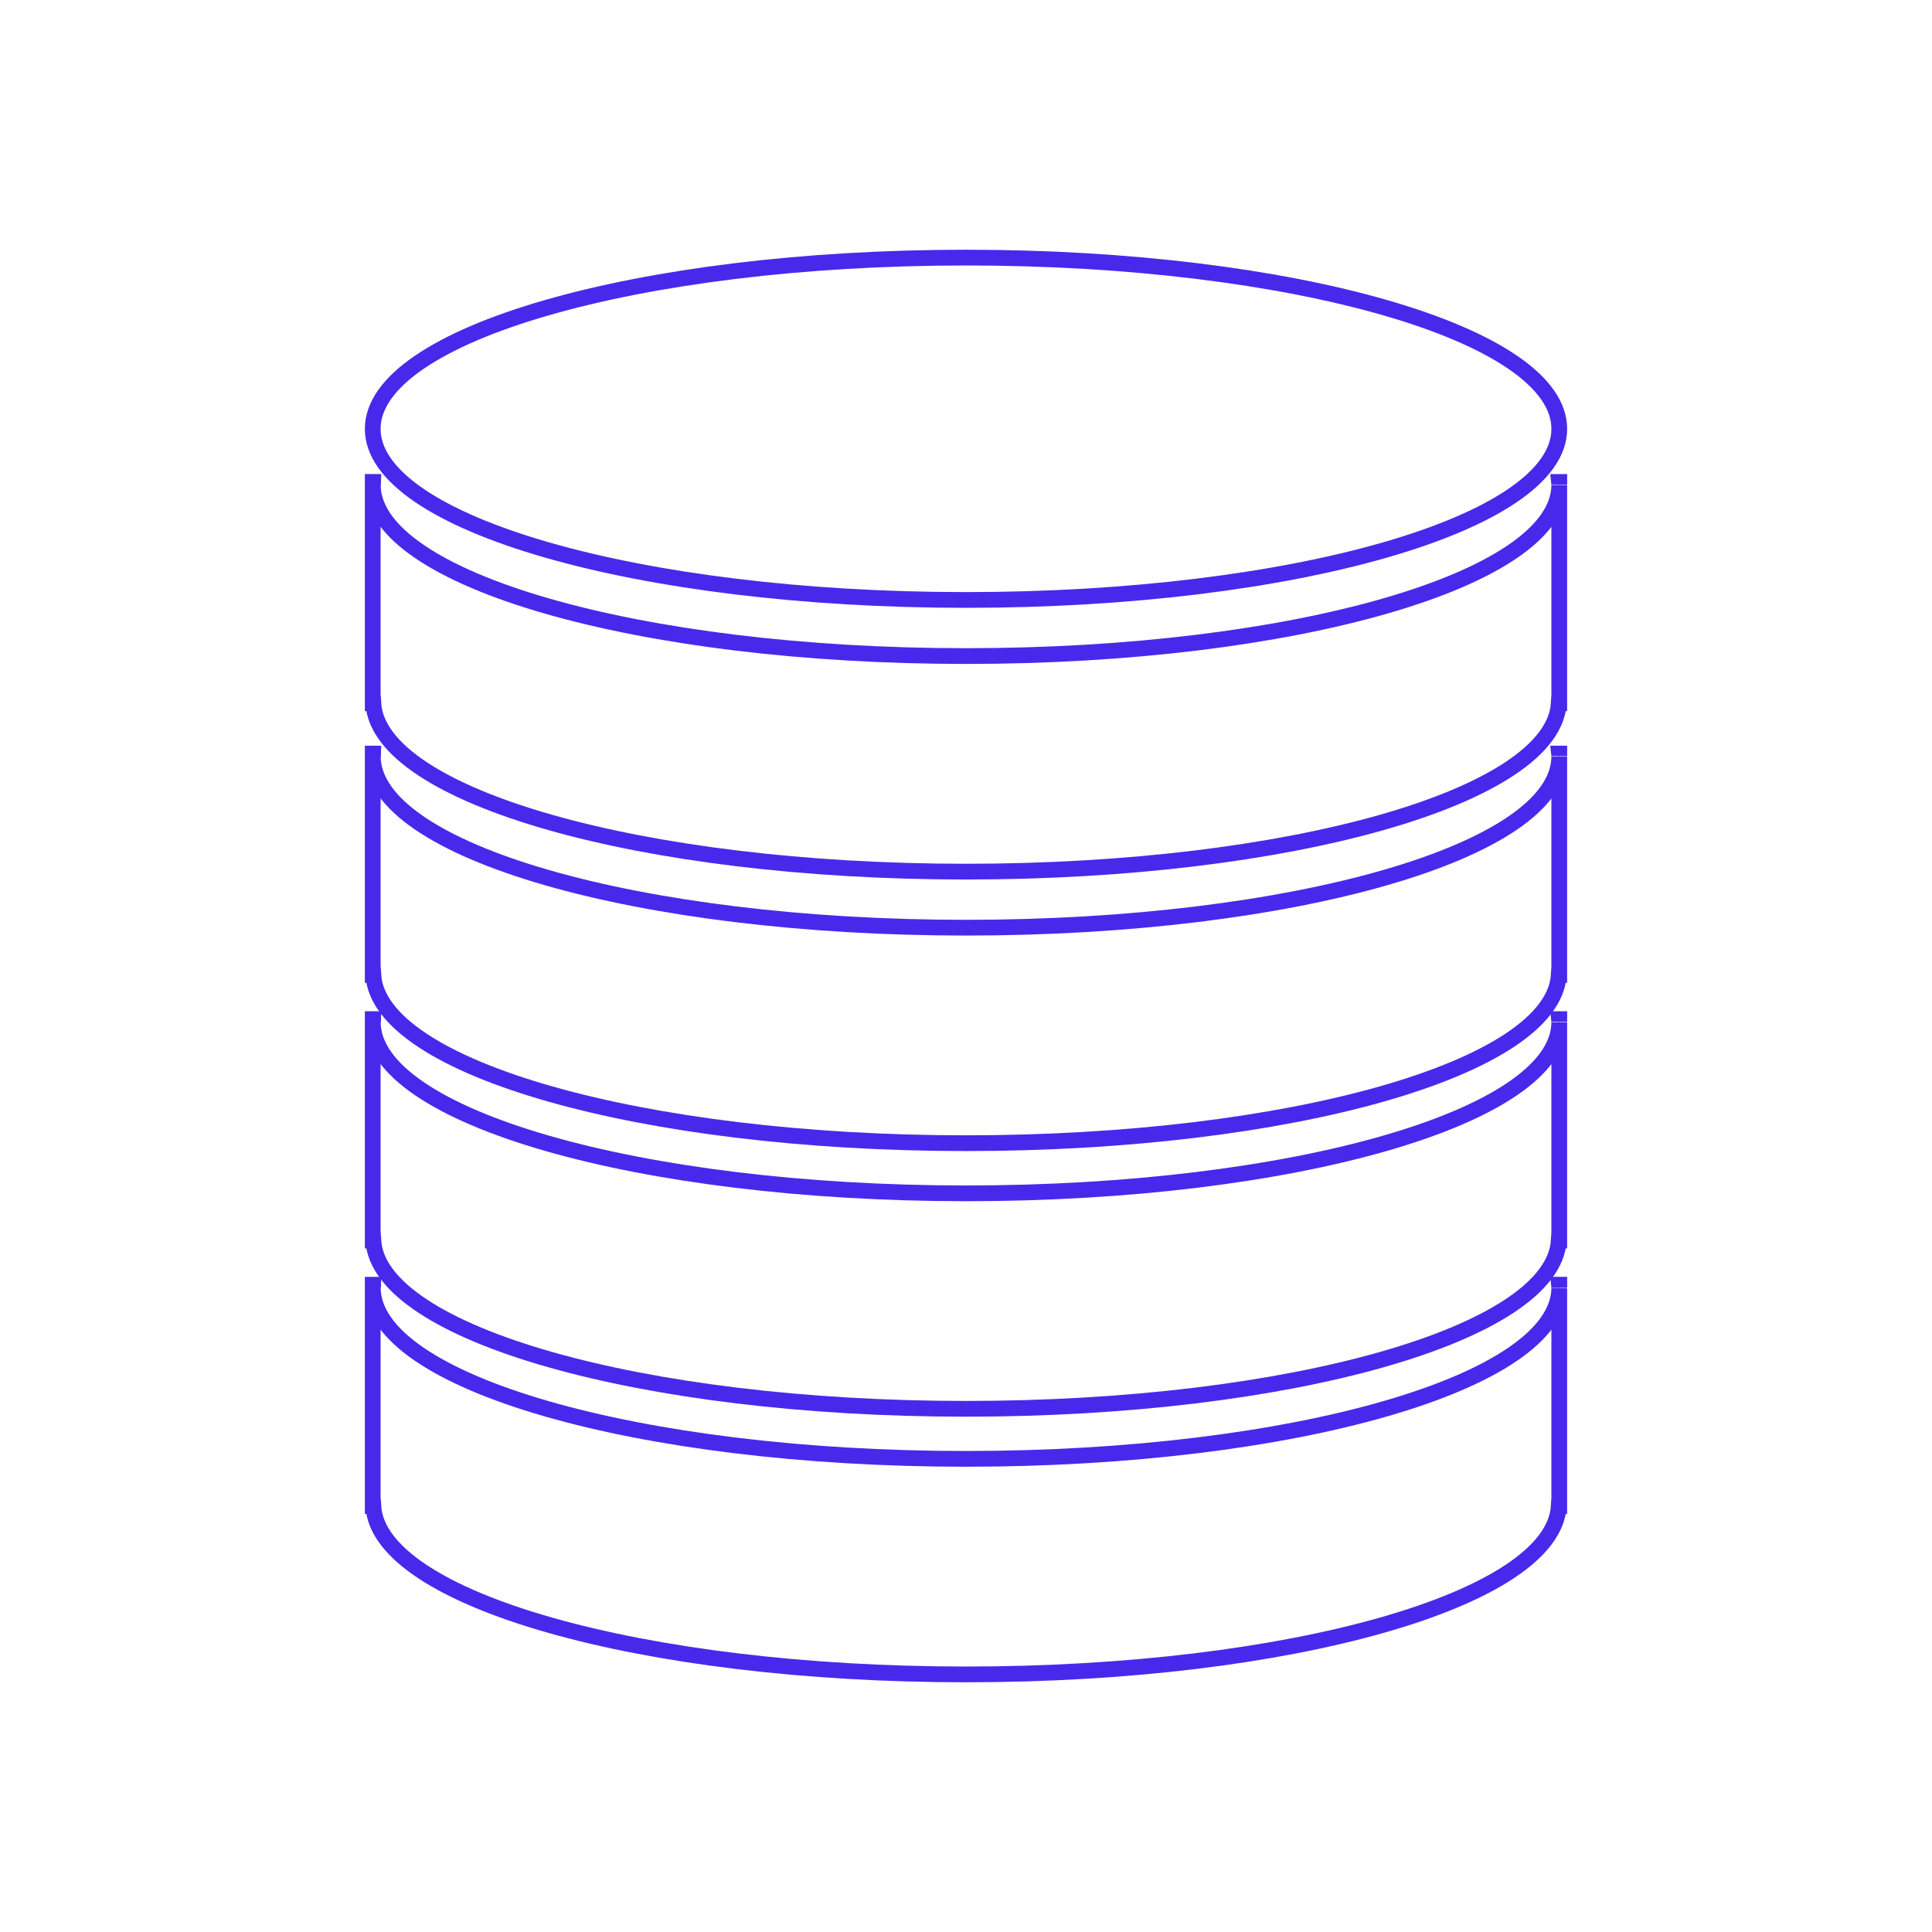
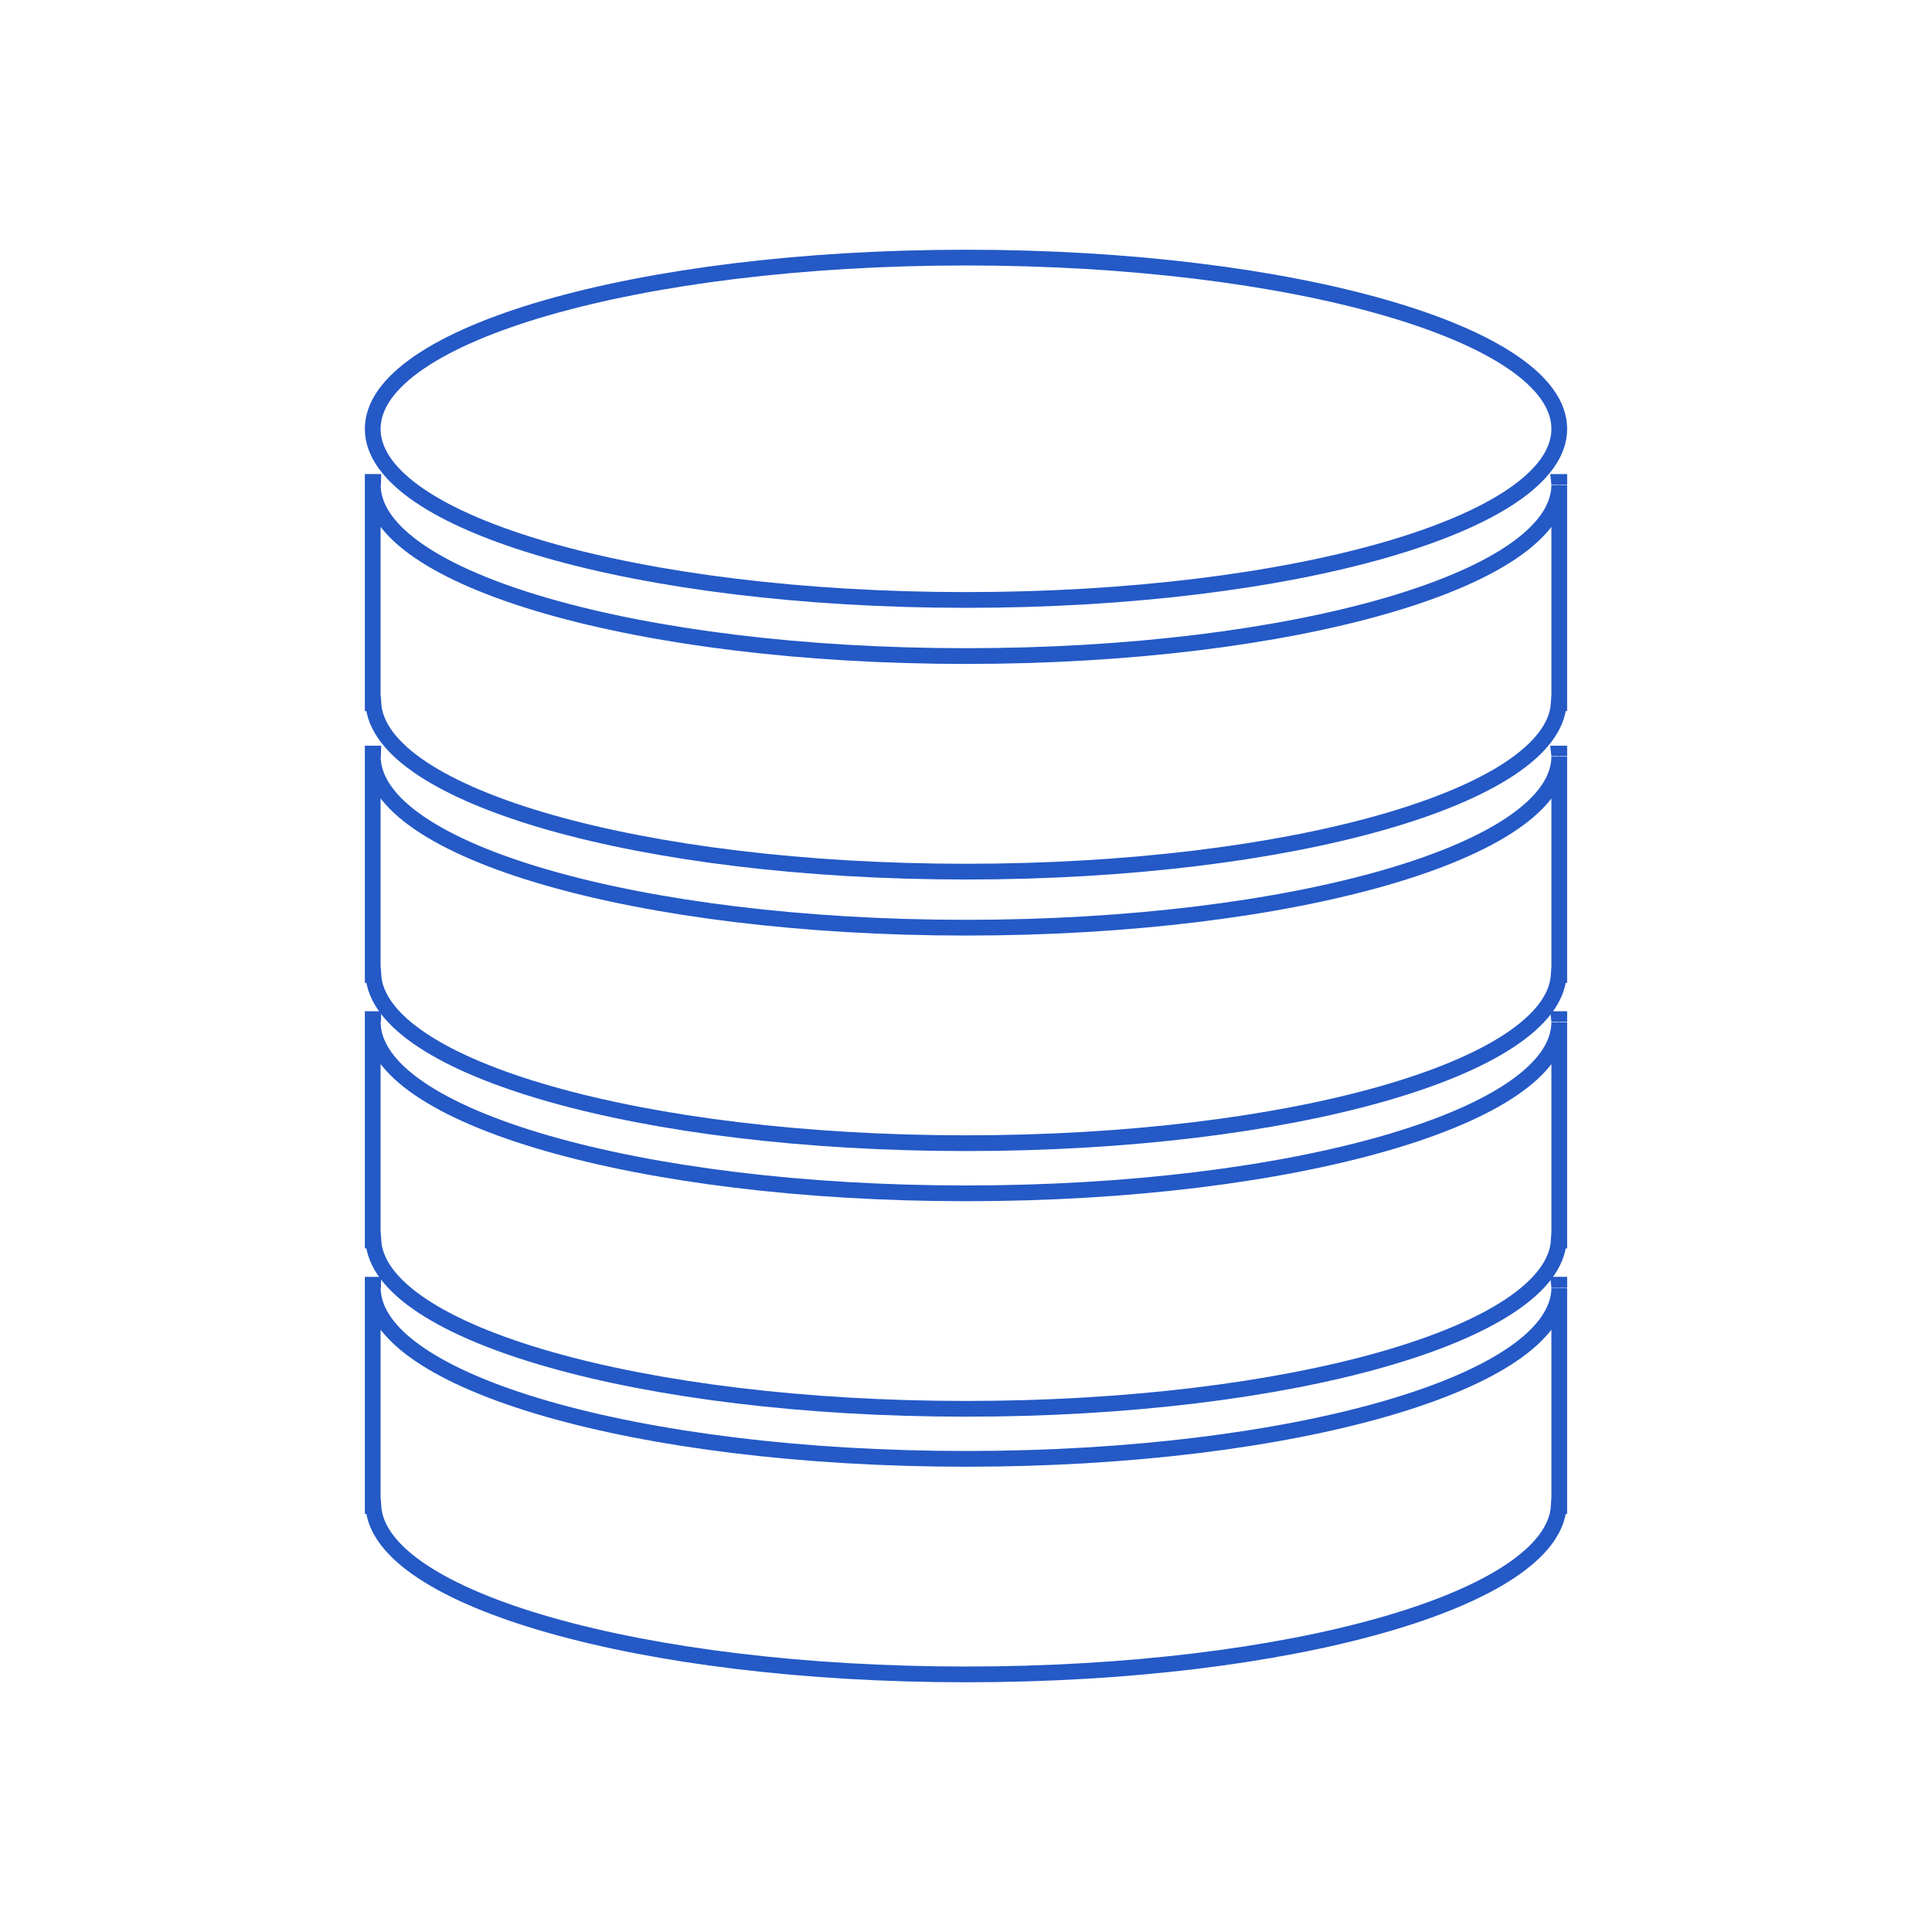
<svg xmlns="http://www.w3.org/2000/svg" data-v-fde0c5aa="" viewBox="0 0 300 300" class="icon">
-   <g data-v-fde0c5aa="" id="79a4b87f-3a35-4da6-b521-a697946c1665" stroke="#4829eb" fill="none" transform="matrix(2.444444,0,0,2.444444,27.77779,27.77778)">
+   <g data-v-fde0c5aa="" id="79a4b87f-3a35-4da6-b521-a697946c1665" stroke="#2459c6" fill="none" transform="matrix(2.444444,0,0,2.444444,27.77779,27.77778)">
    <path d="M50 26.748c20.815 0 37.687-4.869 37.687-10.866C87.687 9.874 70.815 5 50 5 29.187 5 12.313 9.874 12.313 15.882c0 5.997 16.874 10.866 37.687 10.866zM50.006 47.566c-20.814 0-37.688-4.868-37.688-10.886 0-.062.033-.119.033-.175h-.038v14.061h.038C12.7 56.479 29.398 61.255 50 61.255c20.597 0 37.302-4.776 37.656-10.688h.03V36.701c-.024 6-16.881 10.865-37.68 10.865zM87.687 36.669v-.163h-.03c.005.056.03.108.03.163z" />
    <path d="M50.006 64.441c-20.814 0-37.688-4.876-37.688-10.878 0-.061.033-.127.033-.189h-.038v14.063h.038C12.7 73.353 29.398 78.129 50 78.129c20.597 0 37.302-4.776 37.656-10.691h.03v-13.86c-.024 5.993-16.881 10.863-37.68 10.863zM87.687 53.548v-.174h-.03c.005.063.03.116.03.174z" />
    <path d="M50.006 81.308c-20.814 0-37.688-4.865-37.688-10.873 0-.061.033-.118.033-.189h-.038V84.31h.038C12.7 90.23 29.398 95 50 95c20.597 0 37.302-4.77 37.656-10.69h.03V70.444c-.024 5.998-16.881 10.864-37.68 10.864zM87.687 70.423v-.178h-.03c.005.063.03.124.03.178zM50.006 30.312c-20.814 0-37.688-4.869-37.688-10.876 0-.066.033-.129.033-.186h-.038v14.06h.038C12.7 39.229 29.398 44.006 50 44.006c20.597 0 37.302-4.776 37.656-10.695h.03V19.45c-.024 5.998-16.881 10.862-37.68 10.862zM87.687 19.422v-.171h-.03c.005.057.03.109.03.171z" />
  </g>
</svg>
